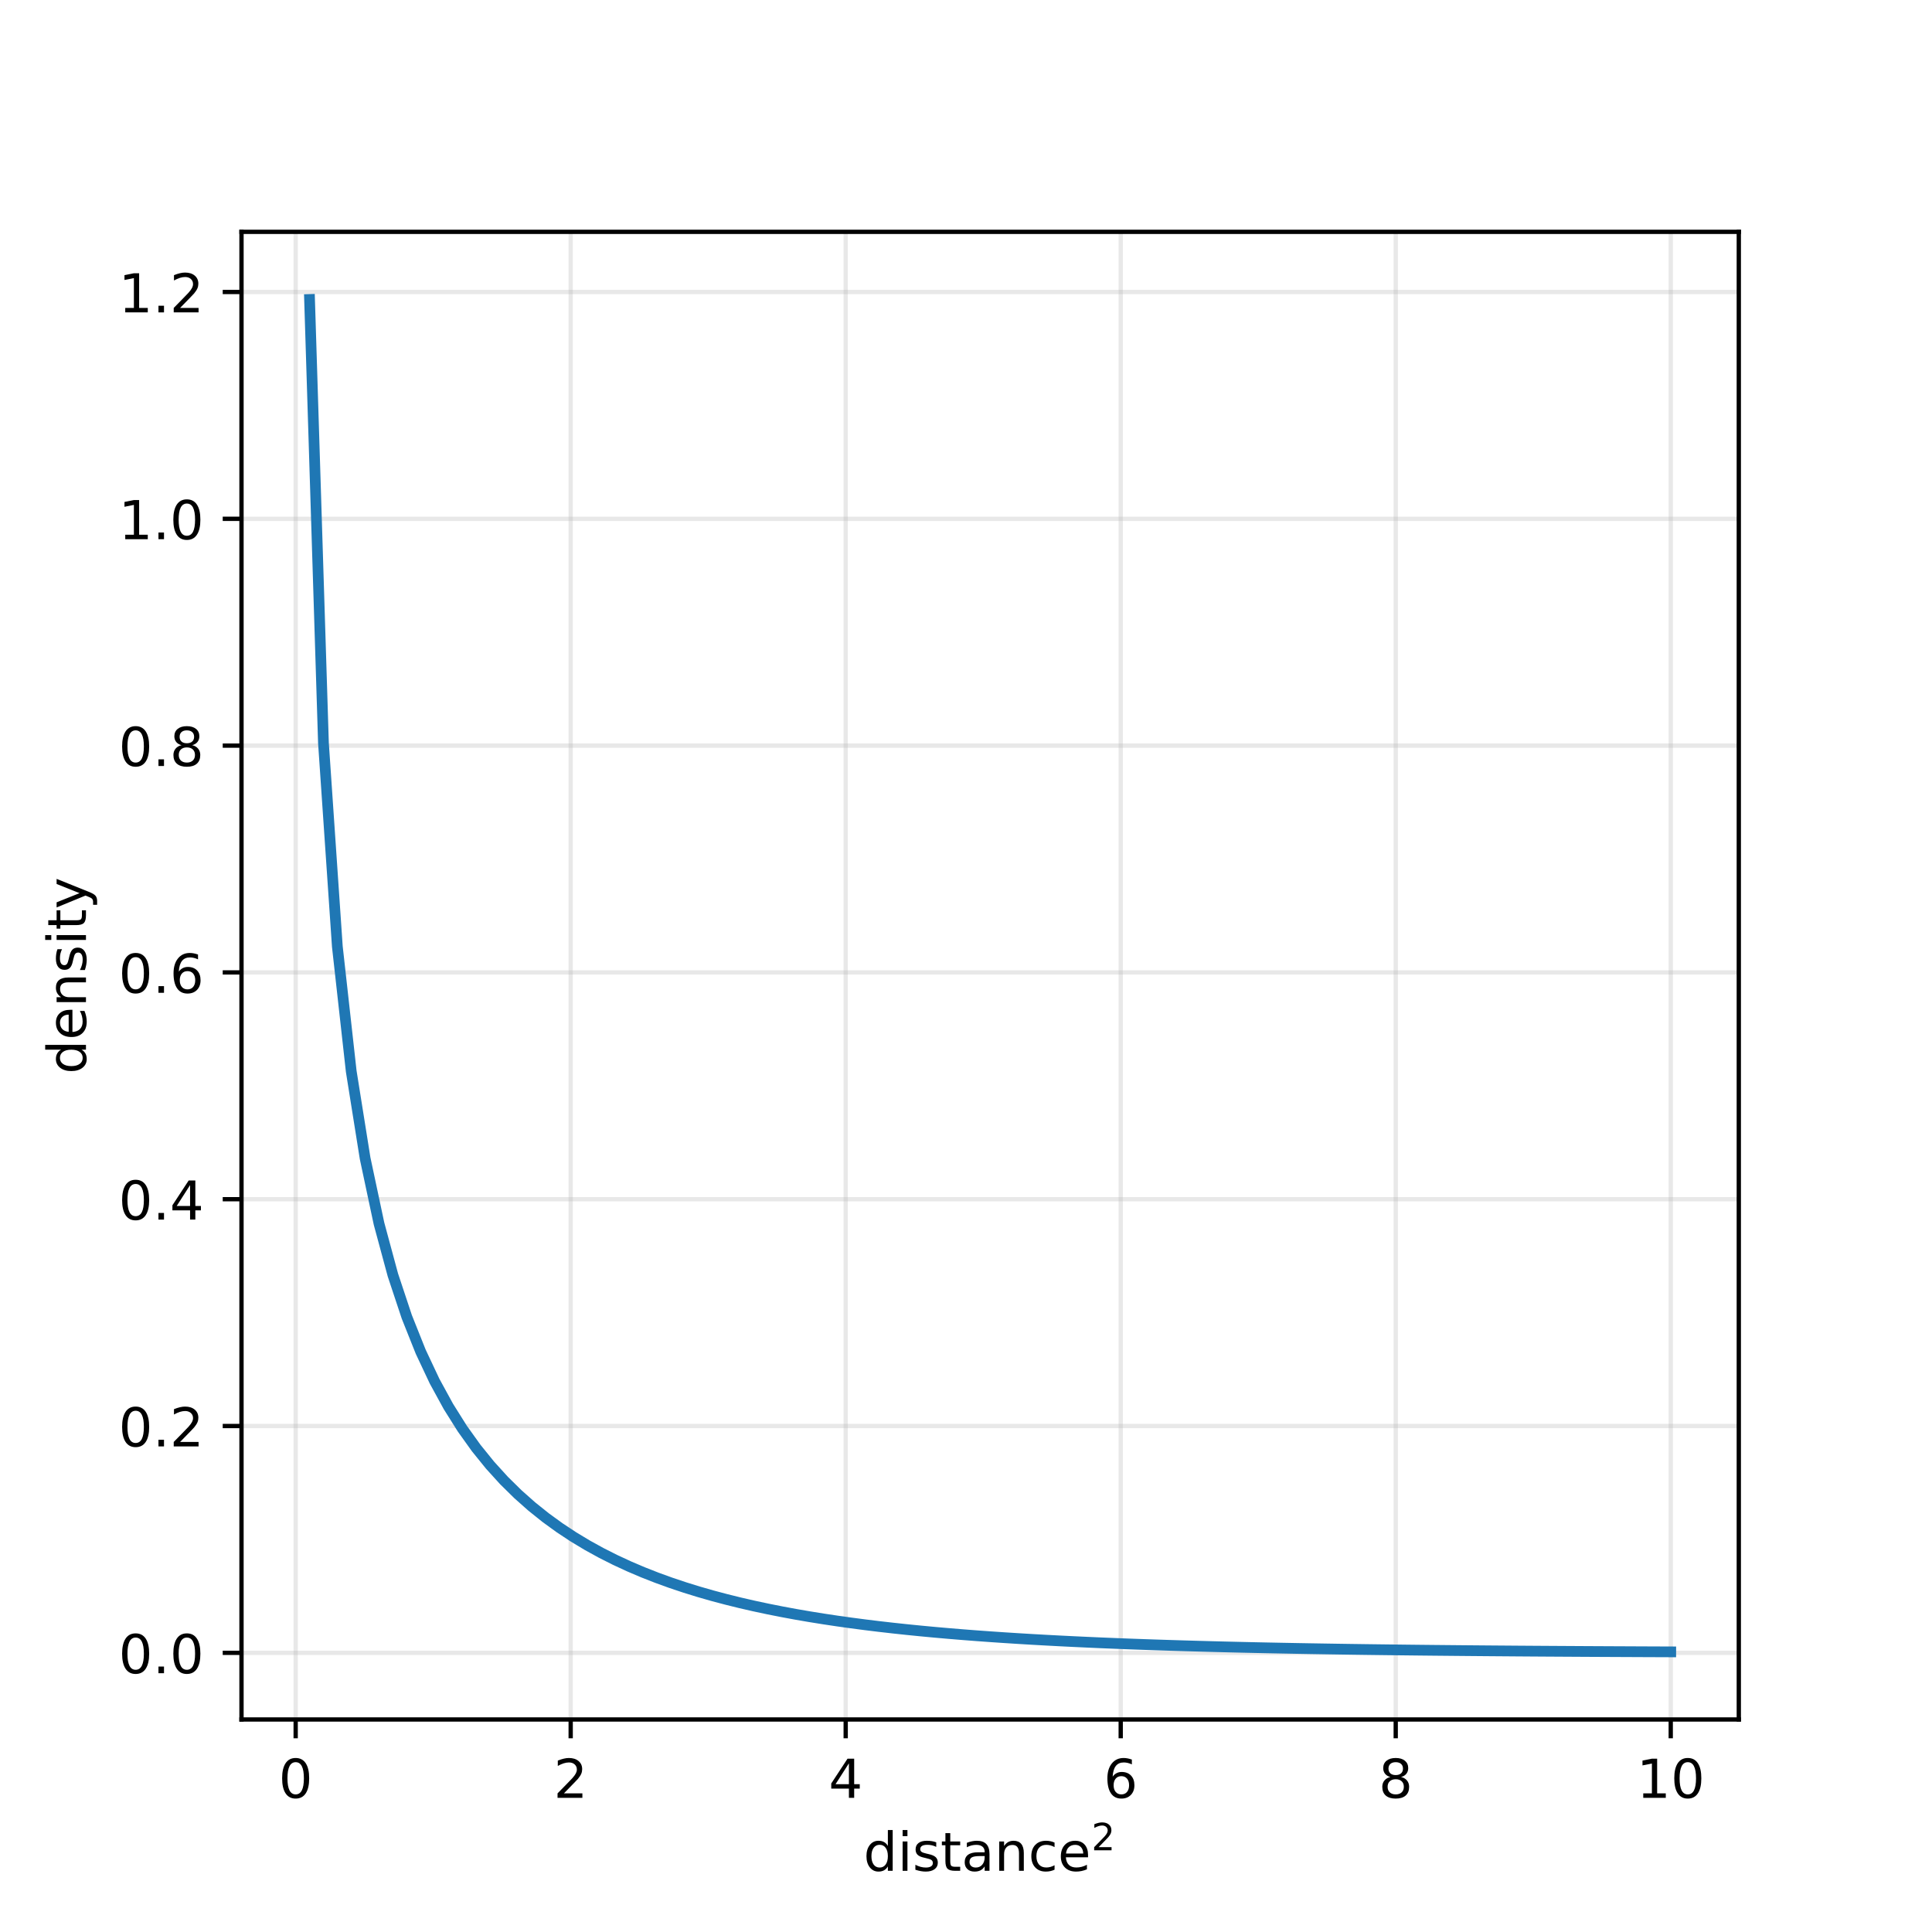
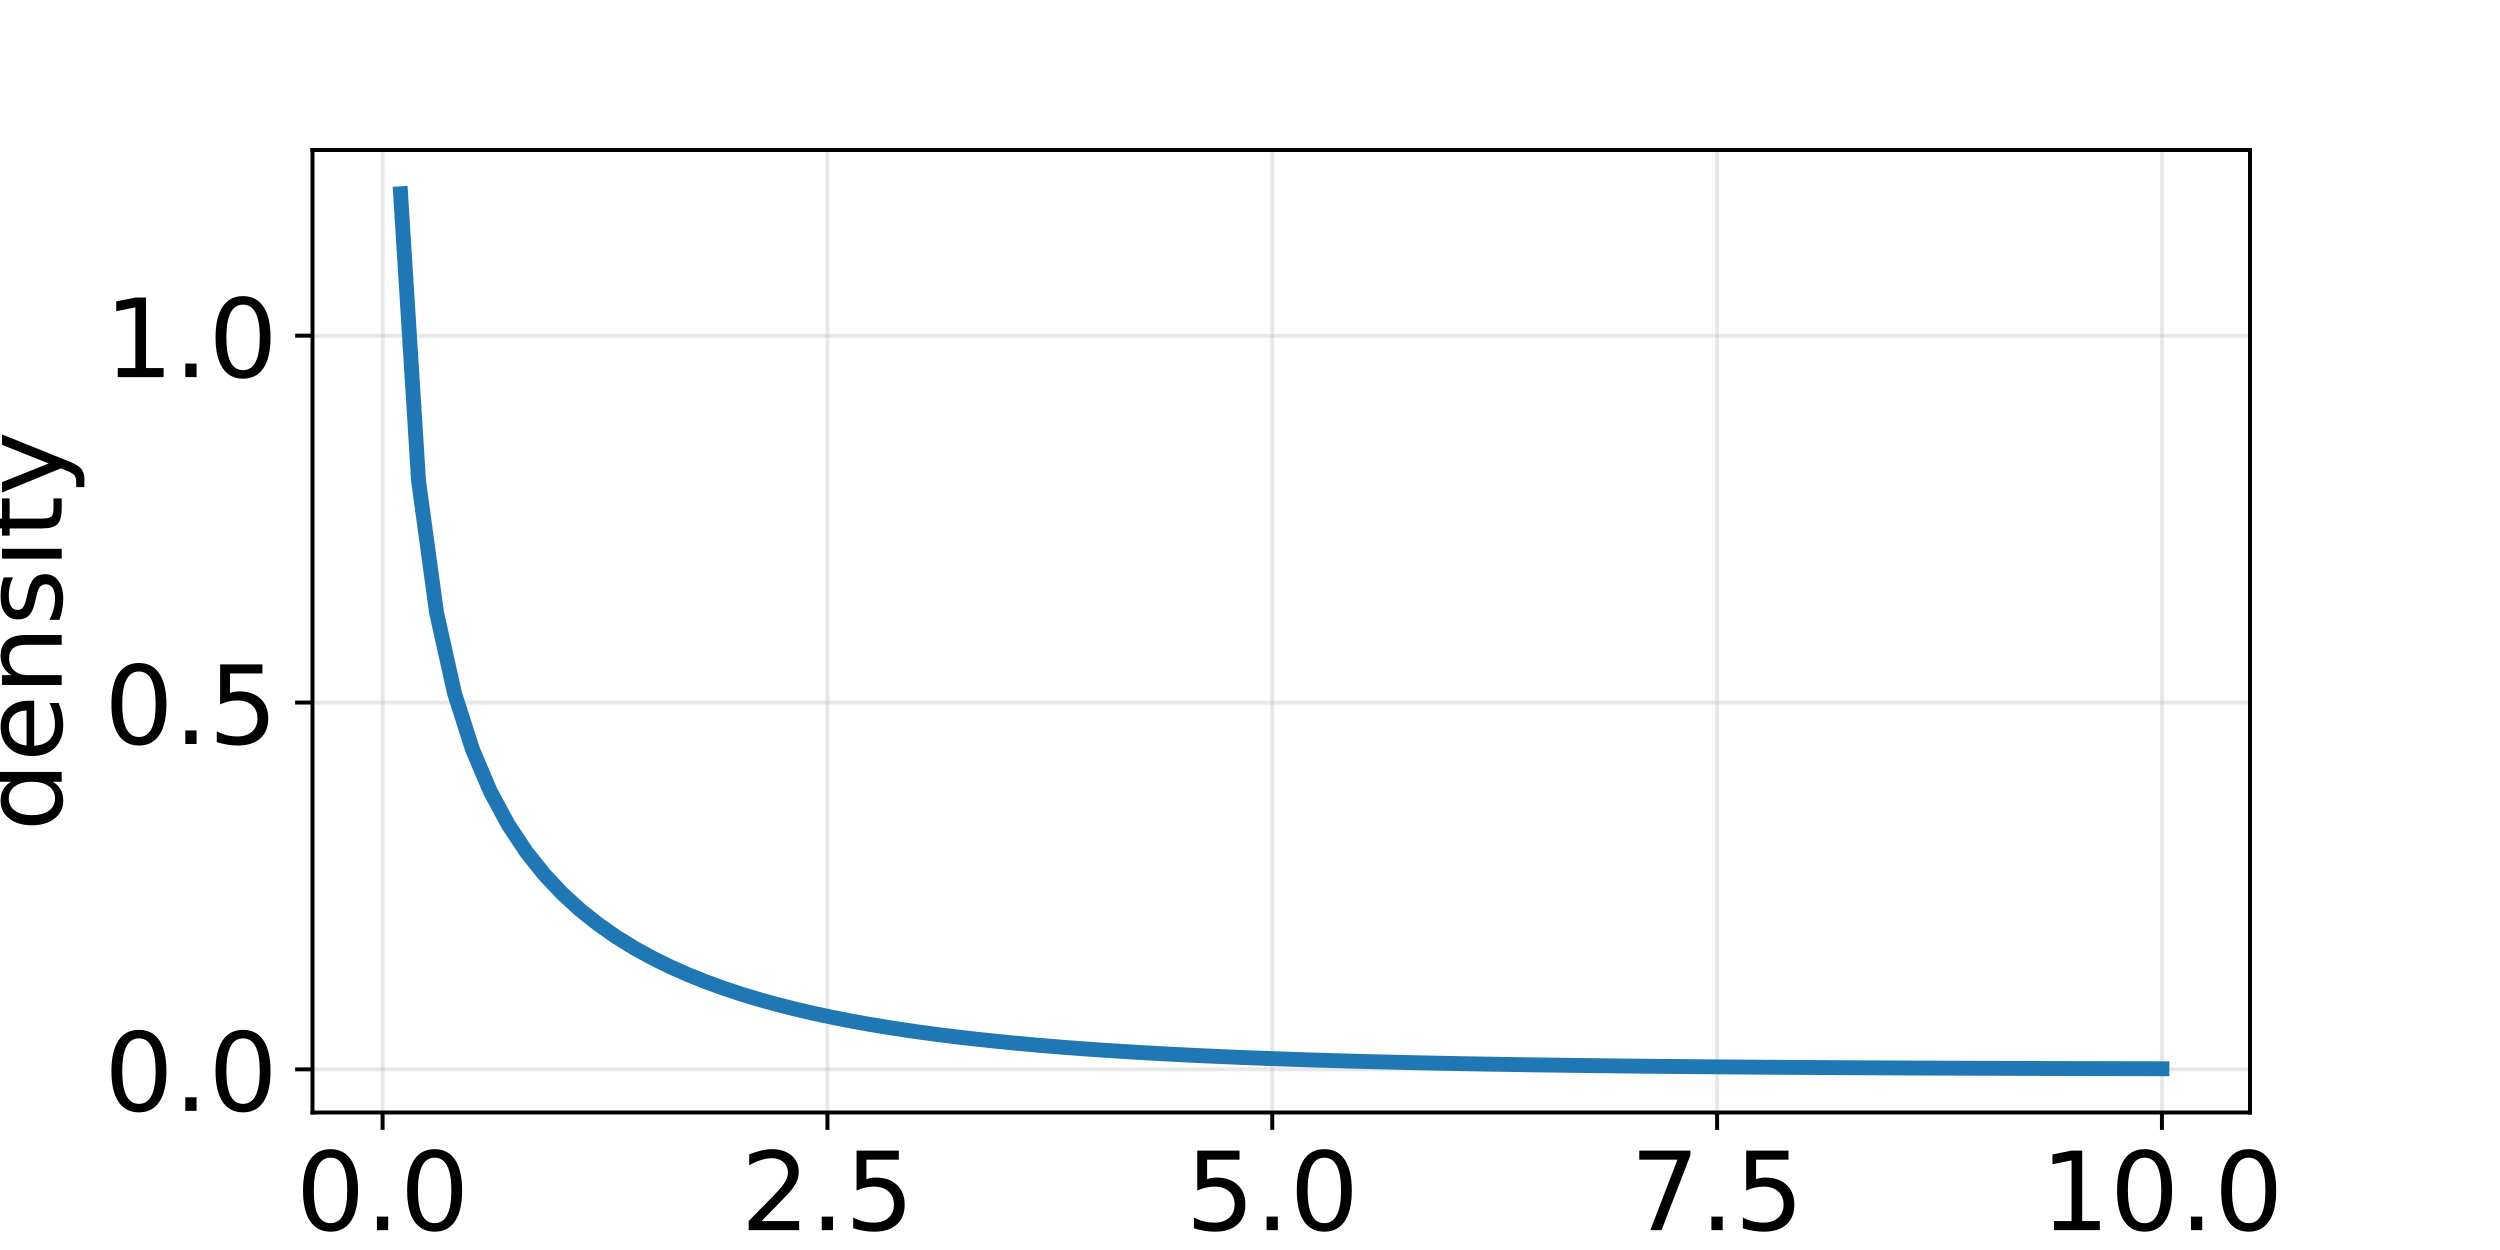
- <svg xmlns="http://www.w3.org/2000/svg" xmlns:xlink="http://www.w3.org/1999/xlink" width="360pt" height="360pt" viewBox="0 0 360 360" version="1.1">
+ <svg xmlns="http://www.w3.org/2000/svg" xmlns:xlink="http://www.w3.org/1999/xlink" width="504pt" height="252pt" viewBox="0 0 504 252" version="1.1">
  <defs>
    <style type="text/css">*{stroke-linejoin: round; stroke-linecap: butt}</style>
  </defs>
  <g id="figure_1">
    <g id="patch_1">
-       <path d="M 0 360  L 360 360  L 360 0  L 0 0  L 0 360  z " style="fill: none" />
+       <path d="M 0 252  L 504 252  L 504 0  L 0 0  L 0 252  z " style="fill: none" />
    </g>
    <g id="axes_1">
      <g id="patch_2">
-         <path d="M 45 320.4  L 324 320.4  L 324 43.2  L 45 43.2  L 45 320.4  z " style="fill: none" />
+         <path d="M 63 224.28  L 453.6 224.28  L 453.6 30.24  L 63 30.24  L 63 224.28  z " style="fill: none" />
      </g>
      <g id="matplotlib.axis_1">
        <g id="xtick_1">
          <g id="line2d_1">
-             <path d="M 55.094 320.4  L 55.094 43.2  " clip-path="url(#p3982dda214)" style="fill: none; stroke: #b0b0b0; stroke-opacity: 0.3; stroke-width: 0.8; stroke-linecap: square" />
+             <path d="M 77.131 224.28  L 77.131 30.24  " clip-path="url(#pbd6d36132f)" style="fill: none; stroke: #b0b0b0; stroke-opacity: 0.3; stroke-width: 0.8; stroke-linecap: square" />
          </g>
          <g id="line2d_2">
            <defs>
-               <path id="m6ae91d66e8" d="M 0 0  L 0 3.5  " style="stroke: #000000; stroke-width: 0.8" />
-             </defs>
-             <g>
-               <use xlink:href="#m6ae91d66e8" x="55.094" y="320.4" style="stroke: #000000; stroke-width: 0.8" />
+               <path id="m91a9edca7d" d="M 0 0  L 0 3.5  " style="stroke: #000000; stroke-width: 0.8" />
+             </defs>
+             <g>
+               <use xlink:href="#m91a9edca7d" x="77.131" y="224.28" style="stroke: #000000; stroke-width: 0.8" />
            </g>
          </g>
          <g id="text_1">
-             <g transform="translate(51.91244 334.9984) scale(0.1 -0.1)">
+             <g transform="translate(59.63773 247.9966) scale(0.22 -0.22)">
              <defs>
                <path id="DejaVuSans-30" d="M 2034 4250  Q 1547 4250 1301 3770  Q 1056 3291 1056 2328  Q 1056 1369 1301 889  Q 1547 409 2034 409  Q 2525 409 2770 889  Q 3016 1369 3016 2328  Q 3016 3291 2770 3770  Q 2525 4250 2034 4250  z M 2034 4750  Q 2819 4750 3233 4129  Q 3647 3509 3647 2328  Q 3647 1150 3233 529  Q 2819 -91 2034 -91  Q 1250 -91 836 529  Q 422 1150 422 2328  Q 422 3509 836 4129  Q 1250 4750 2034 4750  z " transform="scale(0.015625)" />
+                 <path id="DejaVuSans-2e" d="M 684 794  L 1344 794  L 1344 0  L 684 0  L 684 794  z " transform="scale(0.015625)" />
              </defs>
              <use xlink:href="#DejaVuSans-30" />
+               <use xlink:href="#DejaVuSans-2e" transform="translate(63.62305 0)" />
+               <use xlink:href="#DejaVuSans-30" transform="translate(95.41016 0)" />
            </g>
          </g>
        </g>
        <g id="xtick_2">
          <g id="line2d_3">
-             <path d="M 106.339 320.4  L 106.339 43.2  " clip-path="url(#p3982dda214)" style="fill: none; stroke: #b0b0b0; stroke-opacity: 0.3; stroke-width: 0.8; stroke-linecap: square" />
+             <path d="M 166.81 224.28  L 166.81 30.24  " clip-path="url(#pbd6d36132f)" style="fill: none; stroke: #b0b0b0; stroke-opacity: 0.3; stroke-width: 0.8; stroke-linecap: square" />
          </g>
          <g id="line2d_4">
            <g>
-               <use xlink:href="#m6ae91d66e8" x="106.339" y="320.4" style="stroke: #000000; stroke-width: 0.8" />
+               <use xlink:href="#m91a9edca7d" x="166.81" y="224.28" style="stroke: #000000; stroke-width: 0.8" />
            </g>
          </g>
          <g id="text_2">
-             <g transform="translate(103.1573 334.9984) scale(0.1 -0.1)">
+             <g transform="translate(149.3163 247.9966) scale(0.22 -0.22)">
              <defs>
                <path id="DejaVuSans-32" d="M 1228 531  L 3431 531  L 3431 0  L 469 0  L 469 531  Q 828 903 1448 1529  Q 2069 2156 2228 2338  Q 2531 2678 2651 2914  Q 2772 3150 2772 3378  Q 2772 3750 2511 3984  Q 2250 4219 1831 4219  Q 1534 4219 1204 4116  Q 875 4013 500 3803  L 500 4441  Q 881 4594 1212 4672  Q 1544 4750 1819 4750  Q 2544 4750 2975 4387  Q 3406 4025 3406 3419  Q 3406 3131 3298 2873  Q 3191 2616 2906 2266  Q 2828 2175 2409 1742  Q 1991 1309 1228 531  z " transform="scale(0.015625)" />
+                 <path id="DejaVuSans-35" d="M 691 4666  L 3169 4666  L 3169 4134  L 1269 4134  L 1269 2991  Q 1406 3038 1543 3061  Q 1681 3084 1819 3084  Q 2600 3084 3056 2656  Q 3513 2228 3513 1497  Q 3513 744 3044 326  Q 2575 -91 1722 -91  Q 1428 -91 1123 -41  Q 819 9 494 109  L 494 744  Q 775 591 1075 516  Q 1375 441 1709 441  Q 2250 441 2565 725  Q 2881 1009 2881 1497  Q 2881 1984 2565 2268  Q 2250 2553 1709 2553  Q 1456 2553 1204 2497  Q 953 2441 691 2322  L 691 4666  z " transform="scale(0.015625)" />
              </defs>
              <use xlink:href="#DejaVuSans-32" />
+               <use xlink:href="#DejaVuSans-2e" transform="translate(63.62305 0)" />
+               <use xlink:href="#DejaVuSans-35" transform="translate(95.41016 0)" />
            </g>
          </g>
        </g>
        <g id="xtick_3">
          <g id="line2d_5">
-             <path d="M 157.583 320.4  L 157.583 43.2  " clip-path="url(#p3982dda214)" style="fill: none; stroke: #b0b0b0; stroke-opacity: 0.3; stroke-width: 0.8; stroke-linecap: square" />
+             <path d="M 256.488 224.28  L 256.488 30.24  " clip-path="url(#pbd6d36132f)" style="fill: none; stroke: #b0b0b0; stroke-opacity: 0.3; stroke-width: 0.8; stroke-linecap: square" />
          </g>
          <g id="line2d_6">
            <g>
-               <use xlink:href="#m6ae91d66e8" x="157.583" y="320.4" style="stroke: #000000; stroke-width: 0.8" />
+               <use xlink:href="#m91a9edca7d" x="256.488" y="224.28" style="stroke: #000000; stroke-width: 0.8" />
            </g>
          </g>
          <g id="text_3">
-             <g transform="translate(154.4022 334.9984) scale(0.1 -0.1)">
-               <defs>
-                 <path id="DejaVuSans-34" d="M 2419 4116  L 825 1625  L 2419 1625  L 2419 4116  z M 2253 4666  L 3047 4666  L 3047 1625  L 3713 1625  L 3713 1100  L 3047 1100  L 3047 0  L 2419 0  L 2419 1100  L 313 1100  L 313 1709  L 2253 4666  z " transform="scale(0.015625)" />
-               </defs>
-               <use xlink:href="#DejaVuSans-34" />
+             <g transform="translate(238.9949 247.9966) scale(0.22 -0.22)">
+               <use xlink:href="#DejaVuSans-35" />
+               <use xlink:href="#DejaVuSans-2e" transform="translate(63.62305 0)" />
+               <use xlink:href="#DejaVuSans-30" transform="translate(95.41016 0)" />
            </g>
          </g>
        </g>
        <g id="xtick_4">
          <g id="line2d_7">
-             <path d="M 208.828 320.4  L 208.828 43.2  " clip-path="url(#p3982dda214)" style="fill: none; stroke: #b0b0b0; stroke-opacity: 0.3; stroke-width: 0.8; stroke-linecap: square" />
+             <path d="M 346.167 224.28  L 346.167 30.24  " clip-path="url(#pbd6d36132f)" style="fill: none; stroke: #b0b0b0; stroke-opacity: 0.3; stroke-width: 0.8; stroke-linecap: square" />
          </g>
          <g id="line2d_8">
            <g>
-               <use xlink:href="#m6ae91d66e8" x="208.828" y="320.4" style="stroke: #000000; stroke-width: 0.8" />
+               <use xlink:href="#m91a9edca7d" x="346.167" y="224.28" style="stroke: #000000; stroke-width: 0.8" />
            </g>
          </g>
          <g id="text_4">
-             <g transform="translate(205.6471 334.9984) scale(0.1 -0.1)">
-               <defs>
-                 <path id="DejaVuSans-36" d="M 2113 2584  Q 1688 2584 1439 2293  Q 1191 2003 1191 1497  Q 1191 994 1439 701  Q 1688 409 2113 409  Q 2538 409 2786 701  Q 3034 994 3034 1497  Q 3034 2003 2786 2293  Q 2538 2584 2113 2584  z M 3366 4563  L 3366 3988  Q 3128 4100 2886 4159  Q 2644 4219 2406 4219  Q 1781 4219 1451 3797  Q 1122 3375 1075 2522  Q 1259 2794 1537 2939  Q 1816 3084 2150 3084  Q 2853 3084 3261 2657  Q 3669 2231 3669 1497  Q 3669 778 3244 343  Q 2819 -91 2113 -91  Q 1303 -91 875 529  Q 447 1150 447 2328  Q 447 3434 972 4092  Q 1497 4750 2381 4750  Q 2619 4750 2861 4703  Q 3103 4656 3366 4563  z " transform="scale(0.015625)" />
-               </defs>
-               <use xlink:href="#DejaVuSans-36" />
+             <g transform="translate(328.6734 247.9966) scale(0.22 -0.22)">
+               <defs>
+                 <path id="DejaVuSans-37" d="M 525 4666  L 3525 4666  L 3525 4397  L 1831 0  L 1172 0  L 2766 4134  L 525 4134  L 525 4666  z " transform="scale(0.015625)" />
+               </defs>
+               <use xlink:href="#DejaVuSans-37" />
+               <use xlink:href="#DejaVuSans-2e" transform="translate(63.62305 0)" />
+               <use xlink:href="#DejaVuSans-35" transform="translate(95.41016 0)" />
            </g>
          </g>
        </g>
        <g id="xtick_5">
          <g id="line2d_9">
-             <path d="M 260.073 320.4  L 260.073 43.2  " clip-path="url(#p3982dda214)" style="fill: none; stroke: #b0b0b0; stroke-opacity: 0.3; stroke-width: 0.8; stroke-linecap: square" />
+             <path d="M 435.845 224.28  L 435.845 30.24  " clip-path="url(#pbd6d36132f)" style="fill: none; stroke: #b0b0b0; stroke-opacity: 0.3; stroke-width: 0.8; stroke-linecap: square" />
          </g>
          <g id="line2d_10">
            <g>
-               <use xlink:href="#m6ae91d66e8" x="260.073" y="320.4" style="stroke: #000000; stroke-width: 0.8" />
+               <use xlink:href="#m91a9edca7d" x="435.845" y="224.28" style="stroke: #000000; stroke-width: 0.8" />
            </g>
          </g>
          <g id="text_5">
-             <g transform="translate(256.892 334.9984) scale(0.1 -0.1)">
-               <defs>
-                 <path id="DejaVuSans-38" d="M 2034 2216  Q 1584 2216 1326 1975  Q 1069 1734 1069 1313  Q 1069 891 1326 650  Q 1584 409 2034 409  Q 2484 409 2743 651  Q 3003 894 3003 1313  Q 3003 1734 2745 1975  Q 2488 2216 2034 2216  z M 1403 2484  Q 997 2584 770 2862  Q 544 3141 544 3541  Q 544 4100 942 4425  Q 1341 4750 2034 4750  Q 2731 4750 3128 4425  Q 3525 4100 3525 3541  Q 3525 3141 3298 2862  Q 3072 2584 2669 2484  Q 3125 2378 3379 2068  Q 3634 1759 3634 1313  Q 3634 634 3220 271  Q 2806 -91 2034 -91  Q 1263 -91 848 271  Q 434 634 434 1313  Q 434 1759 690 2068  Q 947 2378 1403 2484  z M 1172 3481  Q 1172 3119 1398 2916  Q 1625 2713 2034 2713  Q 2441 2713 2670 2916  Q 2900 3119 2900 3481  Q 2900 3844 2670 4047  Q 2441 4250 2034 4250  Q 1625 4250 1398 4047  Q 1172 3844 1172 3481  z " transform="scale(0.015625)" />
-               </defs>
-               <use xlink:href="#DejaVuSans-38" />
-             </g>
-           </g>
-         </g>
-         <g id="xtick_6">
-           <g id="line2d_11">
-             <path d="M 311.318 320.4  L 311.318 43.2  " clip-path="url(#p3982dda214)" style="fill: none; stroke: #b0b0b0; stroke-opacity: 0.3; stroke-width: 0.8; stroke-linecap: square" />
-           </g>
-           <g id="line2d_12">
-             <g>
-               <use xlink:href="#m6ae91d66e8" x="311.318" y="320.4" style="stroke: #000000; stroke-width: 0.8" />
-             </g>
-           </g>
-           <g id="text_6">
-             <g transform="translate(304.9557 334.9984) scale(0.1 -0.1)">
+             <g transform="translate(411.3533 247.9966) scale(0.22 -0.22)">
              <defs>
                <path id="DejaVuSans-31" d="M 794 531  L 1825 531  L 1825 4091  L 703 3866  L 703 4441  L 1819 4666  L 2450 4666  L 2450 531  L 3481 531  L 3481 0  L 794 0  L 794 531  z " transform="scale(0.015625)" />
              </defs>
              <use xlink:href="#DejaVuSans-31" />
              <use xlink:href="#DejaVuSans-30" transform="translate(63.62305 0)" />
-             </g>
-           </g>
-         </g>
-         <g id="text_7">
-           <g transform="translate(160.9 348.6766) scale(0.1 -0.1)">
+               <use xlink:href="#DejaVuSans-2e" transform="translate(127.2461 0)" />
+               <use xlink:href="#DejaVuSans-30" transform="translate(159.0332 0)" />
+             </g>
+           </g>
+         </g>
+         <g id="text_6">
+           <g transform="translate(206.38 273.2884) scale(0.22 -0.22)">
            <defs>
              <path id="DejaVuSans-64" d="M 2906 2969  L 2906 4863  L 3481 4863  L 3481 0  L 2906 0  L 2906 525  Q 2725 213 2448 61  Q 2172 -91 1784 -91  Q 1150 -91 751 415  Q 353 922 353 1747  Q 353 2572 751 3078  Q 1150 3584 1784 3584  Q 2172 3584 2448 3432  Q 2725 3281 2906 2969  z M 947 1747  Q 947 1113 1208 752  Q 1469 391 1925 391  Q 2381 391 2643 752  Q 2906 1113 2906 1747  Q 2906 2381 2643 2742  Q 2381 3103 1925 3103  Q 1469 3103 1208 2742  Q 947 2381 947 1747  z " transform="scale(0.015625)" />
              <path id="DejaVuSans-69" d="M 603 3500  L 1178 3500  L 1178 0  L 603 0  L 603 3500  z M 603 4863  L 1178 4863  L 1178 4134  L 603 4134  L 603 4863  z " transform="scale(0.015625)" />
              <path id="DejaVuSans-73" d="M 2834 3397  L 2834 2853  Q 2591 2978 2328 3040  Q 2066 3103 1784 3103  Q 1356 3103 1142 2972  Q 928 2841 928 2578  Q 928 2378 1081 2264  Q 1234 2150 1697 2047  L 1894 2003  Q 2506 1872 2764 1633  Q 3022 1394 3022 966  Q 3022 478 2636 193  Q 2250 -91 1575 -91  Q 1294 -91 989 -36  Q 684 19 347 128  L 347 722  Q 666 556 975 473  Q 1284 391 1588 391  Q 1994 391 2212 530  Q 2431 669 2431 922  Q 2431 1156 2273 1281  Q 2116 1406 1581 1522  L 1381 1569  Q 847 1681 609 1914  Q 372 2147 372 2553  Q 372 3047 722 3315  Q 1072 3584 1716 3584  Q 2034 3584 2315 3537  Q 2597 3491 2834 3397  z " transform="scale(0.015625)" />
              <path id="DejaVuSans-74" d="M 1172 4494  L 1172 3500  L 2356 3500  L 2356 3053  L 1172 3053  L 1172 1153  Q 1172 725 1289 603  Q 1406 481 1766 481  L 2356 481  L 2356 0  L 1766 0  Q 1100 0 847 248  Q 594 497 594 1153  L 594 3053  L 172 3053  L 172 3500  L 594 3500  L 594 4494  L 1172 4494  z " transform="scale(0.015625)" />
              <path id="DejaVuSans-61" d="M 2194 1759  Q 1497 1759 1228 1600  Q 959 1441 959 1056  Q 959 750 1161 570  Q 1363 391 1709 391  Q 2188 391 2477 730  Q 2766 1069 2766 1631  L 2766 1759  L 2194 1759  z M 3341 1997  L 3341 0  L 2766 0  L 2766 531  Q 2569 213 2275 61  Q 1981 -91 1556 -91  Q 1019 -91 701 211  Q 384 513 384 1019  Q 384 1609 779 1909  Q 1175 2209 1959 2209  L 2766 2209  L 2766 2266  Q 2766 2663 2505 2880  Q 2244 3097 1772 3097  Q 1472 3097 1187 3025  Q 903 2953 641 2809  L 641 3341  Q 956 3463 1253 3523  Q 1550 3584 1831 3584  Q 2591 3584 2966 3190  Q 3341 2797 3341 1997  z " transform="scale(0.015625)" />
              <path id="DejaVuSans-6e" d="M 3513 2113  L 3513 0  L 2938 0  L 2938 2094  Q 2938 2591 2744 2837  Q 2550 3084 2163 3084  Q 1697 3084 1428 2787  Q 1159 2491 1159 1978  L 1159 0  L 581 0  L 581 3500  L 1159 3500  L 1159 2956  Q 1366 3272 1645 3428  Q 1925 3584 2291 3584  Q 2894 3584 3203 3211  Q 3513 2838 3513 2113  z " transform="scale(0.015625)" />
              <path id="DejaVuSans-63" d="M 3122 3366  L 3122 2828  Q 2878 2963 2633 3030  Q 2388 3097 2138 3097  Q 1578 3097 1268 2742  Q 959 2388 959 1747  Q 959 1106 1268 751  Q 1578 397 2138 397  Q 2388 397 2633 464  Q 2878 531 3122 666  L 3122 134  Q 2881 22 2623 -34  Q 2366 -91 2075 -91  Q 1284 -91 818 406  Q 353 903 353 1747  Q 353 2603 823 3093  Q 1294 3584 2113 3584  Q 2378 3584 2631 3529  Q 2884 3475 3122 3366  z " transform="scale(0.015625)" />
              <path id="DejaVuSans-65" d="M 3597 1894  L 3597 1613  L 953 1613  Q 991 1019 1311 708  Q 1631 397 2203 397  Q 2534 397 2845 478  Q 3156 559 3463 722  L 3463 178  Q 3153 47 2828 -22  Q 2503 -91 2169 -91  Q 1331 -91 842 396  Q 353 884 353 1716  Q 353 2575 817 3079  Q 1281 3584 2069 3584  Q 2775 3584 3186 3129  Q 3597 2675 3597 1894  z M 3022 2063  Q 3016 2534 2758 2815  Q 2500 3097 2075 3097  Q 1594 3097 1305 2825  Q 1016 2553 972 2059  L 3022 2063  z " transform="scale(0.015625)" />
            </defs>
            <use xlink:href="#DejaVuSans-64" transform="translate(0 0.765625)" />
            <use xlink:href="#DejaVuSans-69" transform="translate(63.47656 0.765625)" />
            <use xlink:href="#DejaVuSans-73" transform="translate(91.25977 0.765625)" />
            <use xlink:href="#DejaVuSans-74" transform="translate(143.3594 0.765625)" />
            <use xlink:href="#DejaVuSans-61" transform="translate(182.5684 0.765625)" />
            <use xlink:href="#DejaVuSans-6e" transform="translate(243.8477 0.765625)" />
            <use xlink:href="#DejaVuSans-63" transform="translate(307.2266 0.765625)" />
            <use xlink:href="#DejaVuSans-65" transform="translate(362.207 0.765625)" />
            <use xlink:href="#DejaVuSans-32" transform="translate(424.6875 39.04688) scale(0.7)" />
          </g>
        </g>
      </g>
      <g id="matplotlib.axis_2">
        <g id="ytick_1">
+           <g id="line2d_11">
+             <path d="M 63 215.586  L 453.6 215.586  " clip-path="url(#pbd6d36132f)" style="fill: none; stroke: #b0b0b0; stroke-opacity: 0.3; stroke-width: 0.8; stroke-linecap: square" />
+           </g>
+           <g id="line2d_12">
+             <defs>
+               <path id="mc47e4a260c" d="M 0 0  L -3.5 0  " style="stroke: #000000; stroke-width: 0.8" />
+             </defs>
+             <g>
+               <use xlink:href="#mc47e4a260c" x="63" y="215.586" style="stroke: #000000; stroke-width: 0.8" />
+             </g>
+           </g>
+           <g id="text_7">
+             <g transform="translate(21.01312 223.944) scale(0.22 -0.22)">
+               <use xlink:href="#DejaVuSans-30" />
+               <use xlink:href="#DejaVuSans-2e" transform="translate(63.62305 0)" />
+               <use xlink:href="#DejaVuSans-30" transform="translate(95.41016 0)" />
+             </g>
+           </g>
+         </g>
+         <g id="ytick_2">
          <g id="line2d_13">
-             <path d="M 45 307.98  L 324 307.98  " clip-path="url(#p3982dda214)" style="fill: none; stroke: #b0b0b0; stroke-opacity: 0.3; stroke-width: 0.8; stroke-linecap: square" />
+             <path d="M 63 141.628  L 453.6 141.628  " clip-path="url(#pbd6d36132f)" style="fill: none; stroke: #b0b0b0; stroke-opacity: 0.3; stroke-width: 0.8; stroke-linecap: square" />
          </g>
          <g id="line2d_14">
-             <defs>
-               <path id="m19c6990bf3" d="M 0 0  L -3.5 0  " style="stroke: #000000; stroke-width: 0.8" />
-             </defs>
-             <g>
-               <use xlink:href="#m19c6990bf3" x="45" y="307.98" style="stroke: #000000; stroke-width: 0.8" />
+             <g>
+               <use xlink:href="#mc47e4a260c" x="63" y="141.628" style="stroke: #000000; stroke-width: 0.8" />
            </g>
          </g>
          <g id="text_8">
-             <g transform="translate(22.09688 311.7788) scale(0.1 -0.1)">
-               <defs>
-                 <path id="DejaVuSans-2e" d="M 684 794  L 1344 794  L 1344 0  L 684 0  L 684 794  z " transform="scale(0.015625)" />
-               </defs>
+             <g transform="translate(21.01312 149.9861) scale(0.22 -0.22)">
              <use xlink:href="#DejaVuSans-30" />
              <use xlink:href="#DejaVuSans-2e" transform="translate(63.62305 0)" />
-               <use xlink:href="#DejaVuSans-30" transform="translate(95.41016 0)" />
-             </g>
-           </g>
-         </g>
-         <g id="ytick_2">
+               <use xlink:href="#DejaVuSans-35" transform="translate(95.41016 0)" />
+             </g>
+           </g>
+         </g>
+         <g id="ytick_3">
          <g id="line2d_15">
-             <path d="M 45 265.718  L 324 265.718  " clip-path="url(#p3982dda214)" style="fill: none; stroke: #b0b0b0; stroke-opacity: 0.3; stroke-width: 0.8; stroke-linecap: square" />
+             <path d="M 63 67.67  L 453.6 67.67  " clip-path="url(#pbd6d36132f)" style="fill: none; stroke: #b0b0b0; stroke-opacity: 0.3; stroke-width: 0.8; stroke-linecap: square" />
          </g>
          <g id="line2d_16">
            <g>
-               <use xlink:href="#m19c6990bf3" x="45" y="265.718" style="stroke: #000000; stroke-width: 0.8" />
+               <use xlink:href="#mc47e4a260c" x="63" y="67.67" style="stroke: #000000; stroke-width: 0.8" />
            </g>
          </g>
          <g id="text_9">
-             <g transform="translate(22.09688 269.5172) scale(0.1 -0.1)">
-               <use xlink:href="#DejaVuSans-30" />
-               <use xlink:href="#DejaVuSans-2e" transform="translate(63.62305 0)" />
-               <use xlink:href="#DejaVuSans-32" transform="translate(95.41016 0)" />
-             </g>
-           </g>
-         </g>
-         <g id="ytick_3">
-           <g id="line2d_17">
-             <path d="M 45 223.456  L 324 223.456  " clip-path="url(#p3982dda214)" style="fill: none; stroke: #b0b0b0; stroke-opacity: 0.3; stroke-width: 0.8; stroke-linecap: square" />
-           </g>
-           <g id="line2d_18">
-             <g>
-               <use xlink:href="#m19c6990bf3" x="45" y="223.456" style="stroke: #000000; stroke-width: 0.8" />
-             </g>
-           </g>
-           <g id="text_10">
-             <g transform="translate(22.09688 227.2556) scale(0.1 -0.1)">
-               <use xlink:href="#DejaVuSans-30" />
-               <use xlink:href="#DejaVuSans-2e" transform="translate(63.62305 0)" />
-               <use xlink:href="#DejaVuSans-34" transform="translate(95.41016 0)" />
-             </g>
-           </g>
-         </g>
-         <g id="ytick_4">
-           <g id="line2d_19">
-             <path d="M 45 181.195  L 324 181.195  " clip-path="url(#p3982dda214)" style="fill: none; stroke: #b0b0b0; stroke-opacity: 0.3; stroke-width: 0.8; stroke-linecap: square" />
-           </g>
-           <g id="line2d_20">
-             <g>
-               <use xlink:href="#m19c6990bf3" x="45" y="181.195" style="stroke: #000000; stroke-width: 0.8" />
-             </g>
-           </g>
-           <g id="text_11">
-             <g transform="translate(22.09688 184.9939) scale(0.1 -0.1)">
-               <use xlink:href="#DejaVuSans-30" />
-               <use xlink:href="#DejaVuSans-2e" transform="translate(63.62305 0)" />
-               <use xlink:href="#DejaVuSans-36" transform="translate(95.41016 0)" />
-             </g>
-           </g>
-         </g>
-         <g id="ytick_5">
-           <g id="line2d_21">
-             <path d="M 45 138.933  L 324 138.933  " clip-path="url(#p3982dda214)" style="fill: none; stroke: #b0b0b0; stroke-opacity: 0.3; stroke-width: 0.8; stroke-linecap: square" />
-           </g>
-           <g id="line2d_22">
-             <g>
-               <use xlink:href="#m19c6990bf3" x="45" y="138.933" style="stroke: #000000; stroke-width: 0.8" />
-             </g>
-           </g>
-           <g id="text_12">
-             <g transform="translate(22.09688 142.7323) scale(0.1 -0.1)">
-               <use xlink:href="#DejaVuSans-30" />
-               <use xlink:href="#DejaVuSans-2e" transform="translate(63.62305 0)" />
-               <use xlink:href="#DejaVuSans-38" transform="translate(95.41016 0)" />
-             </g>
-           </g>
-         </g>
-         <g id="ytick_6">
-           <g id="line2d_23">
-             <path d="M 45 96.671  L 324 96.671  " clip-path="url(#p3982dda214)" style="fill: none; stroke: #b0b0b0; stroke-opacity: 0.3; stroke-width: 0.8; stroke-linecap: square" />
-           </g>
-           <g id="line2d_24">
-             <g>
-               <use xlink:href="#m19c6990bf3" x="45" y="96.671" style="stroke: #000000; stroke-width: 0.8" />
-             </g>
-           </g>
-           <g id="text_13">
-             <g transform="translate(22.09688 100.4706) scale(0.1 -0.1)">
+             <g transform="translate(21.01312 76.02826) scale(0.22 -0.22)">
              <use xlink:href="#DejaVuSans-31" />
              <use xlink:href="#DejaVuSans-2e" transform="translate(63.62305 0)" />
              <use xlink:href="#DejaVuSans-30" transform="translate(95.41016 0)" />
            </g>
          </g>
        </g>
-         <g id="ytick_7">
-           <g id="line2d_25">
-             <path d="M 45 54.41  L 324 54.41  " clip-path="url(#p3982dda214)" style="fill: none; stroke: #b0b0b0; stroke-opacity: 0.3; stroke-width: 0.8; stroke-linecap: square" />
-           </g>
-           <g id="line2d_26">
-             <g>
-               <use xlink:href="#m19c6990bf3" x="45" y="54.41" style="stroke: #000000; stroke-width: 0.8" />
-             </g>
-           </g>
-           <g id="text_14">
-             <g transform="translate(22.09688 58.20898) scale(0.1 -0.1)">
-               <use xlink:href="#DejaVuSans-31" />
-               <use xlink:href="#DejaVuSans-2e" transform="translate(63.62305 0)" />
-               <use xlink:href="#DejaVuSans-32" transform="translate(95.41016 0)" />
-             </g>
-           </g>
-         </g>
-         <g id="text_15">
-           <g transform="translate(16.01719 200.1328) rotate(-90) scale(0.1 -0.1)">
+         <g id="text_10">
+           <g transform="translate(12.43781 167.5922) rotate(-90) scale(0.22 -0.22)">
            <defs>
              <path id="DejaVuSans-79" d="M 2059 -325  Q 1816 -950 1584 -1140  Q 1353 -1331 966 -1331  L 506 -1331  L 506 -850  L 844 -850  Q 1081 -850 1212 -737  Q 1344 -625 1503 -206  L 1606 56  L 191 3500  L 800 3500  L 1894 763  L 2988 3500  L 3597 3500  L 2059 -325  z " transform="scale(0.015625)" />
            </defs>
            <use xlink:href="#DejaVuSans-64" />
            <use xlink:href="#DejaVuSans-65" transform="translate(63.47656 0)" />
            <use xlink:href="#DejaVuSans-6e" transform="translate(125 0)" />
            <use xlink:href="#DejaVuSans-73" transform="translate(188.3789 0)" />
            <use xlink:href="#DejaVuSans-69" transform="translate(240.4785 0)" />
            <use xlink:href="#DejaVuSans-74" transform="translate(268.2617 0)" />
            <use xlink:href="#DejaVuSans-79" transform="translate(307.4707 0)" />
          </g>
        </g>
      </g>
-       <g id="line2d_27">
-         <path d="M 57.682 55.8  L 60.27 138.444  L 62.858 176.372  L 65.446 199.617  L 68.034 215.831  L 70.622 228.003  L 73.211 237.582  L 75.799 245.372  L 78.387 251.86  L 80.975 257.362  L 83.563 262.094  L 86.151 266.212  L 88.739 269.827  L 91.327 273.025  L 93.916 275.874  L 96.504 278.424  L 99.092 280.719  L 101.68 282.792  L 104.268 284.671  L 106.856 286.38  L 109.444 287.939  L 112.032 289.364  L 114.621 290.67  L 117.209 291.869  L 119.797 292.972  L 122.385 293.988  L 124.973 294.926  L 127.561 295.792  L 130.149 296.594  L 132.737 297.337  L 135.326 298.025  L 137.914 298.665  L 140.502 299.259  L 143.09 299.811  L 145.678 300.325  L 148.266 300.804  L 150.854 301.25  L 153.442 301.666  L 156.031 302.055  L 158.619 302.417  L 161.207 302.756  L 163.795 303.073  L 166.383 303.369  L 168.971 303.646  L 171.559 303.906  L 174.147 304.149  L 176.736 304.376  L 179.324 304.59  L 181.912 304.79  L 184.5 304.977  L 187.088 305.153  L 189.676 305.318  L 192.264 305.474  L 194.853 305.619  L 197.441 305.756  L 200.029 305.884  L 202.617 306.005  L 205.205 306.119  L 207.793 306.225  L 210.381 306.326  L 212.969 306.42  L 215.558 306.509  L 218.146 306.592  L 220.734 306.671  L 223.322 306.745  L 225.91 306.815  L 228.498 306.881  L 231.086 306.942  L 233.674 307.001  L 236.263 307.056  L 238.851 307.107  L 241.439 307.156  L 244.027 307.202  L 246.615 307.245  L 249.203 307.286  L 251.791 307.325  L 254.379 307.361  L 256.968 307.395  L 259.556 307.427  L 262.144 307.458  L 264.732 307.487  L 267.32 307.514  L 269.908 307.539  L 272.496 307.564  L 275.084 307.586  L 277.673 307.608  L 280.261 307.628  L 282.849 307.648  L 285.437 307.666  L 288.025 307.683  L 290.613 307.699  L 293.201 307.714  L 295.789 307.729  L 298.378 307.742  L 300.966 307.755  L 303.554 307.767  L 306.142 307.779  L 308.73 307.79  L 311.318 307.8  " clip-path="url(#p3982dda214)" style="fill: none; stroke: #1f77b4; stroke-width: 2; stroke-linecap: square" />
+       <g id="line2d_17">
+         <path d="M 80.755 39.06  L 84.378 96.911  L 88.001 123.46  L 91.625 139.732  L 95.248 151.082  L 98.871 159.602  L 102.495 166.308  L 106.118 171.76  L 109.742 176.302  L 113.365 180.153  L 116.988 183.466  L 120.612 186.348  L 124.235 188.879  L 127.858 191.118  L 131.482 193.111  L 135.105 194.897  L 138.729 196.503  L 142.352 197.954  L 145.975 199.27  L 149.599 200.466  L 153.222 201.557  L 156.845 202.555  L 160.469 203.469  L 164.092 204.308  L 167.716 205.08  L 171.339 205.792  L 174.962 206.448  L 178.586 207.055  L 182.209 207.616  L 185.832 208.136  L 189.456 208.618  L 193.079 209.065  L 196.703 209.481  L 200.326 209.868  L 203.949 210.228  L 207.573 210.563  L 211.196 210.875  L 214.819 211.166  L 218.443 211.438  L 222.066 211.692  L 225.69 211.929  L 229.313 212.151  L 232.936 212.358  L 236.56 212.552  L 240.183 212.734  L 243.806 212.904  L 247.43 213.063  L 251.053 213.213  L 254.677 213.353  L 258.3 213.484  L 261.923 213.607  L 265.547 213.723  L 269.17 213.831  L 272.794 213.933  L 276.417 214.029  L 280.04 214.119  L 283.664 214.204  L 287.287 214.283  L 290.91 214.358  L 294.534 214.428  L 298.157 214.494  L 301.781 214.556  L 305.404 214.615  L 309.027 214.67  L 312.651 214.722  L 316.274 214.77  L 319.897 214.816  L 323.521 214.86  L 327.144 214.9  L 330.768 214.939  L 334.391 214.975  L 338.014 215.009  L 341.638 215.041  L 345.261 215.072  L 348.884 215.1  L 352.508 215.127  L 356.131 215.153  L 359.755 215.177  L 363.378 215.199  L 367.001 215.221  L 370.625 215.241  L 374.248 215.26  L 377.871 215.278  L 381.495 215.295  L 385.118 215.311  L 388.742 215.326  L 392.365 215.34  L 395.988 215.353  L 399.612 215.366  L 403.235 215.378  L 406.858 215.389  L 410.482 215.4  L 414.105 215.41  L 417.729 215.42  L 421.352 215.429  L 424.975 215.437  L 428.599 215.445  L 432.222 215.453  L 435.845 215.46  " clip-path="url(#pbd6d36132f)" style="fill: none; stroke: #1f77b4; stroke-width: 3; stroke-linecap: square" />
      </g>
      <g id="patch_3">
-         <path d="M 45 320.4  L 45 43.2  " style="fill: none; stroke: #000000; stroke-width: 0.8; stroke-linejoin: miter; stroke-linecap: square" />
+         <path d="M 63 224.28  L 63 30.24  " style="fill: none; stroke: #000000; stroke-width: 0.8; stroke-linejoin: miter; stroke-linecap: square" />
      </g>
      <g id="patch_4">
-         <path d="M 324 320.4  L 324 43.2  " style="fill: none; stroke: #000000; stroke-width: 0.8; stroke-linejoin: miter; stroke-linecap: square" />
+         <path d="M 453.6 224.28  L 453.6 30.24  " style="fill: none; stroke: #000000; stroke-width: 0.8; stroke-linejoin: miter; stroke-linecap: square" />
      </g>
      <g id="patch_5">
-         <path d="M 45 320.4  L 324 320.4  " style="fill: none; stroke: #000000; stroke-width: 0.8; stroke-linejoin: miter; stroke-linecap: square" />
+         <path d="M 63 224.28  L 453.6 224.28  " style="fill: none; stroke: #000000; stroke-width: 0.8; stroke-linejoin: miter; stroke-linecap: square" />
      </g>
      <g id="patch_6">
-         <path d="M 45 43.2  L 324 43.2  " style="fill: none; stroke: #000000; stroke-width: 0.8; stroke-linejoin: miter; stroke-linecap: square" />
+         <path d="M 63 30.24  L 453.6 30.24  " style="fill: none; stroke: #000000; stroke-width: 0.8; stroke-linejoin: miter; stroke-linecap: square" />
      </g>
    </g>
  </g>
  <defs>
-     <clipPath id="p3982dda214">
-       <rect x="45" y="43.2" width="279" height="277.2" />
+     <clipPath id="pbd6d36132f">
+       <rect x="63" y="30.24" width="390.6" height="194.04" />
    </clipPath>
  </defs>
</svg>
